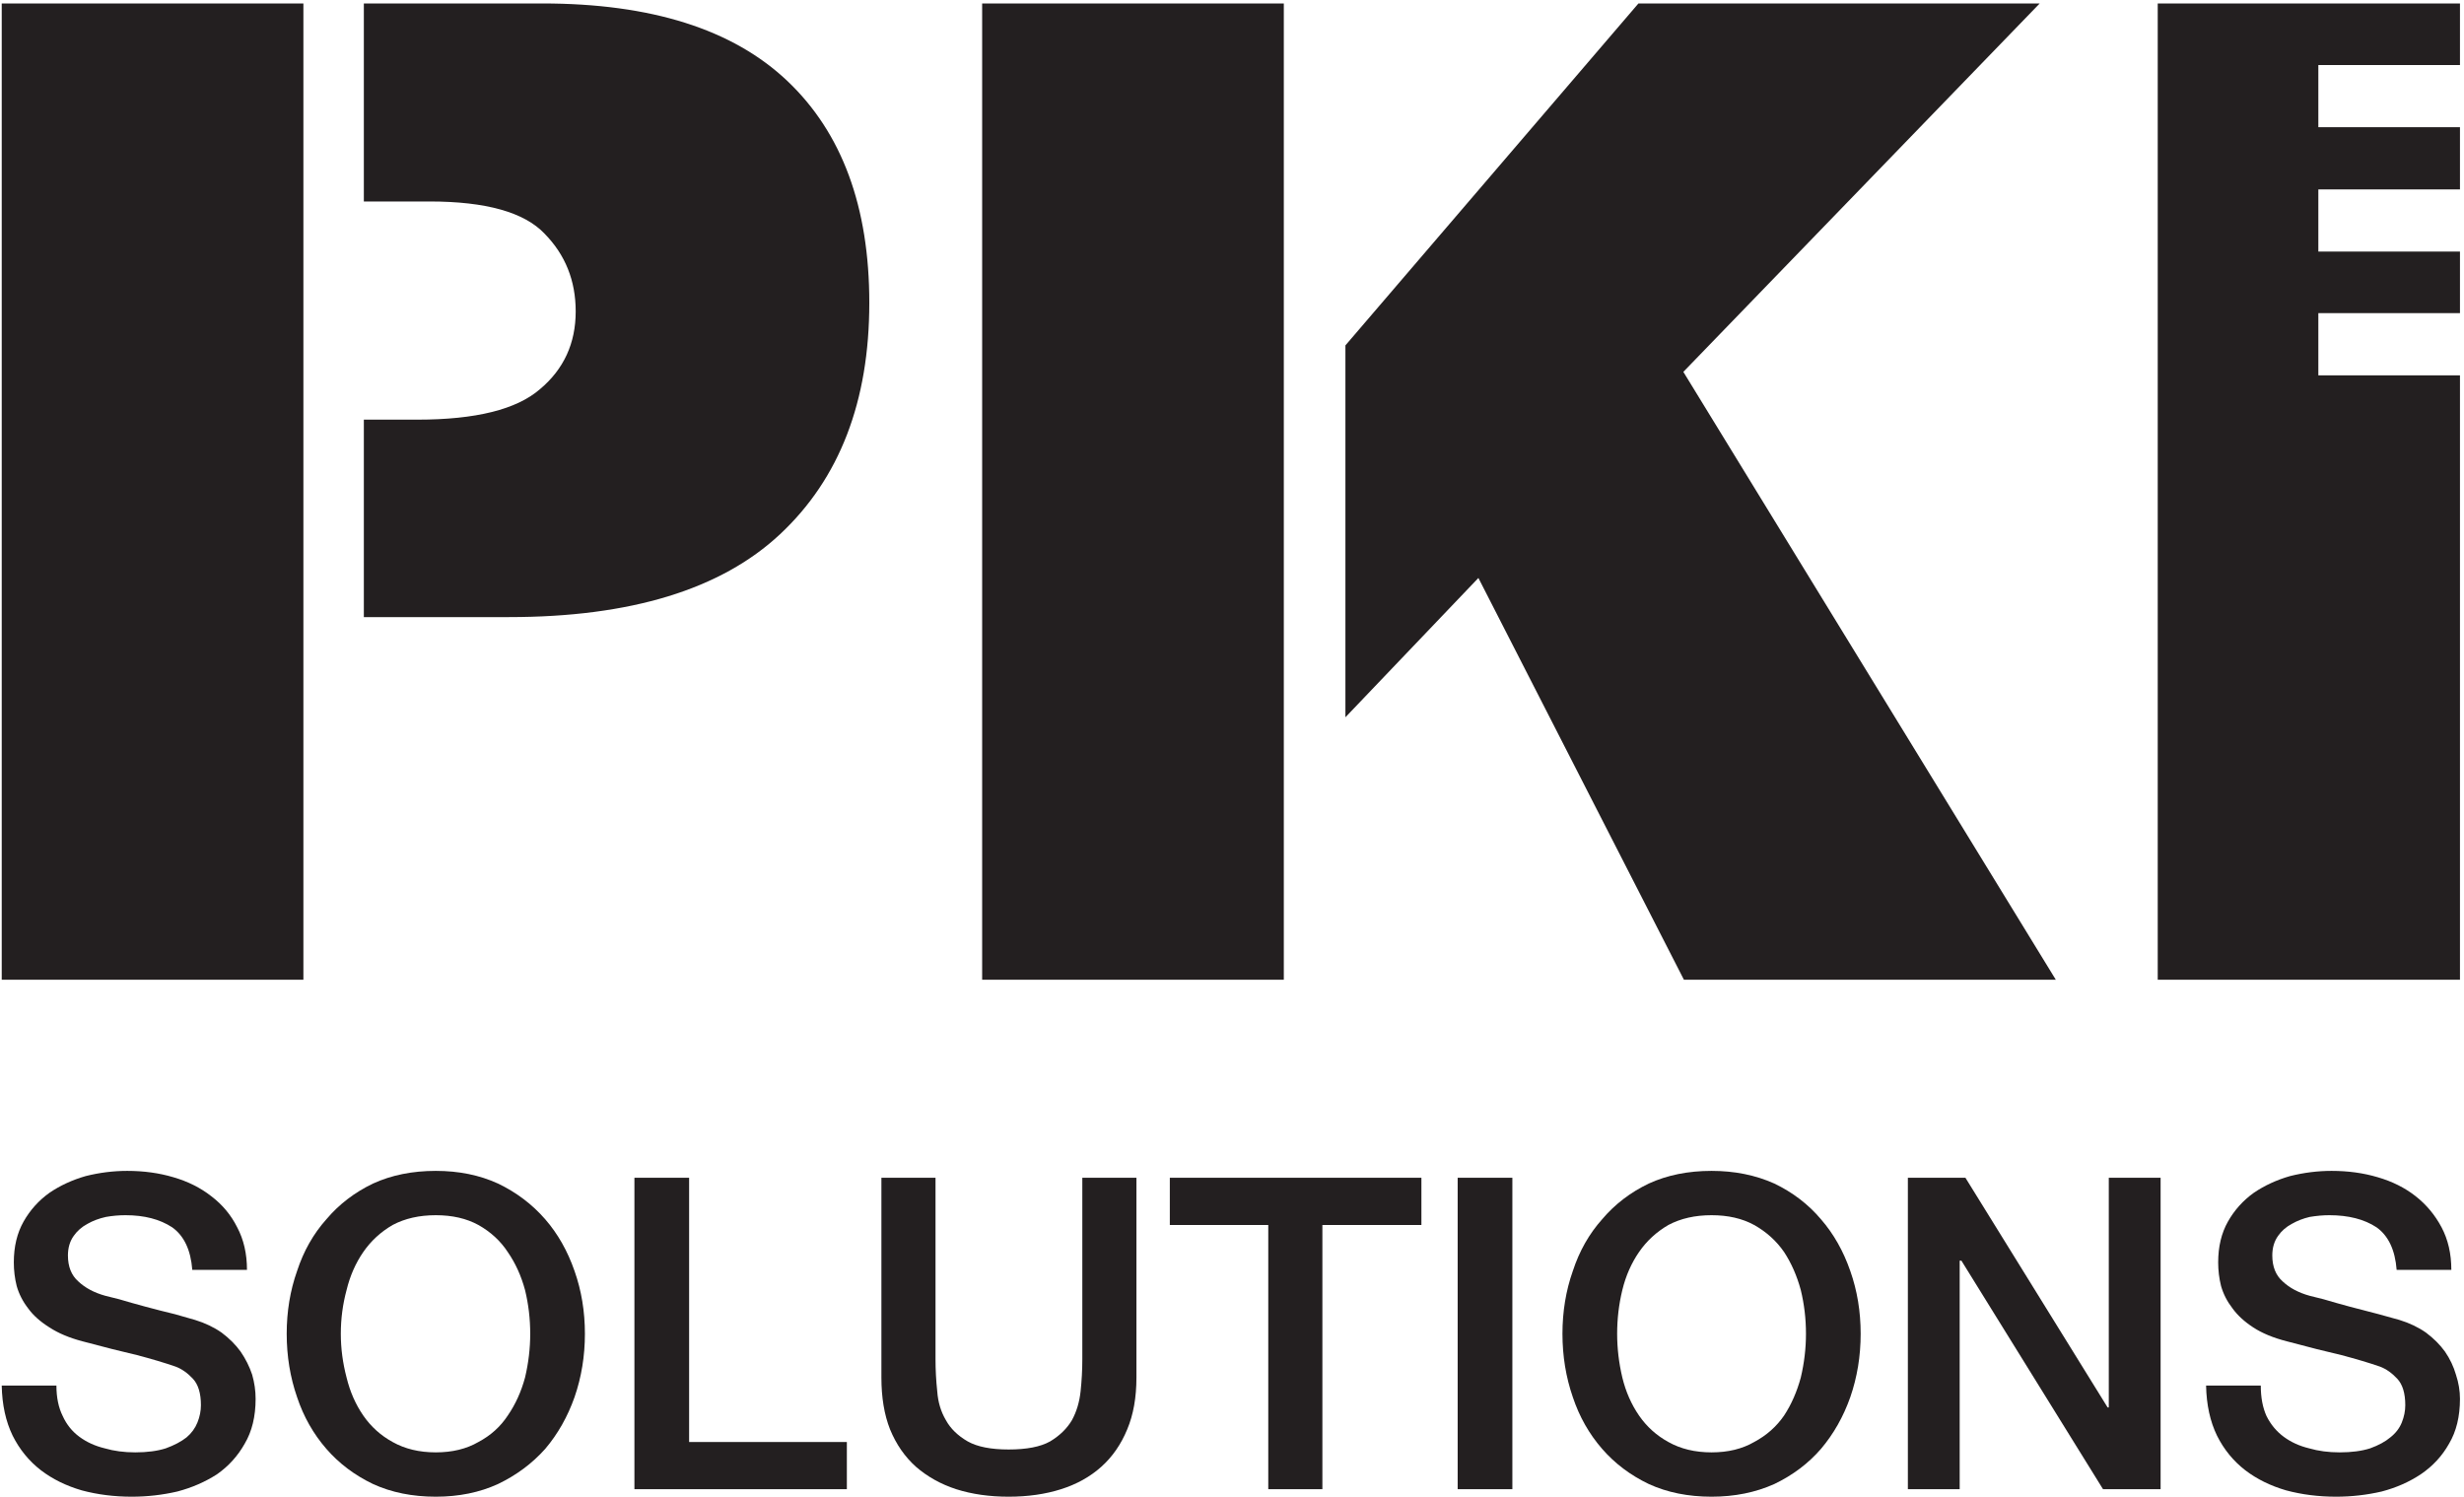
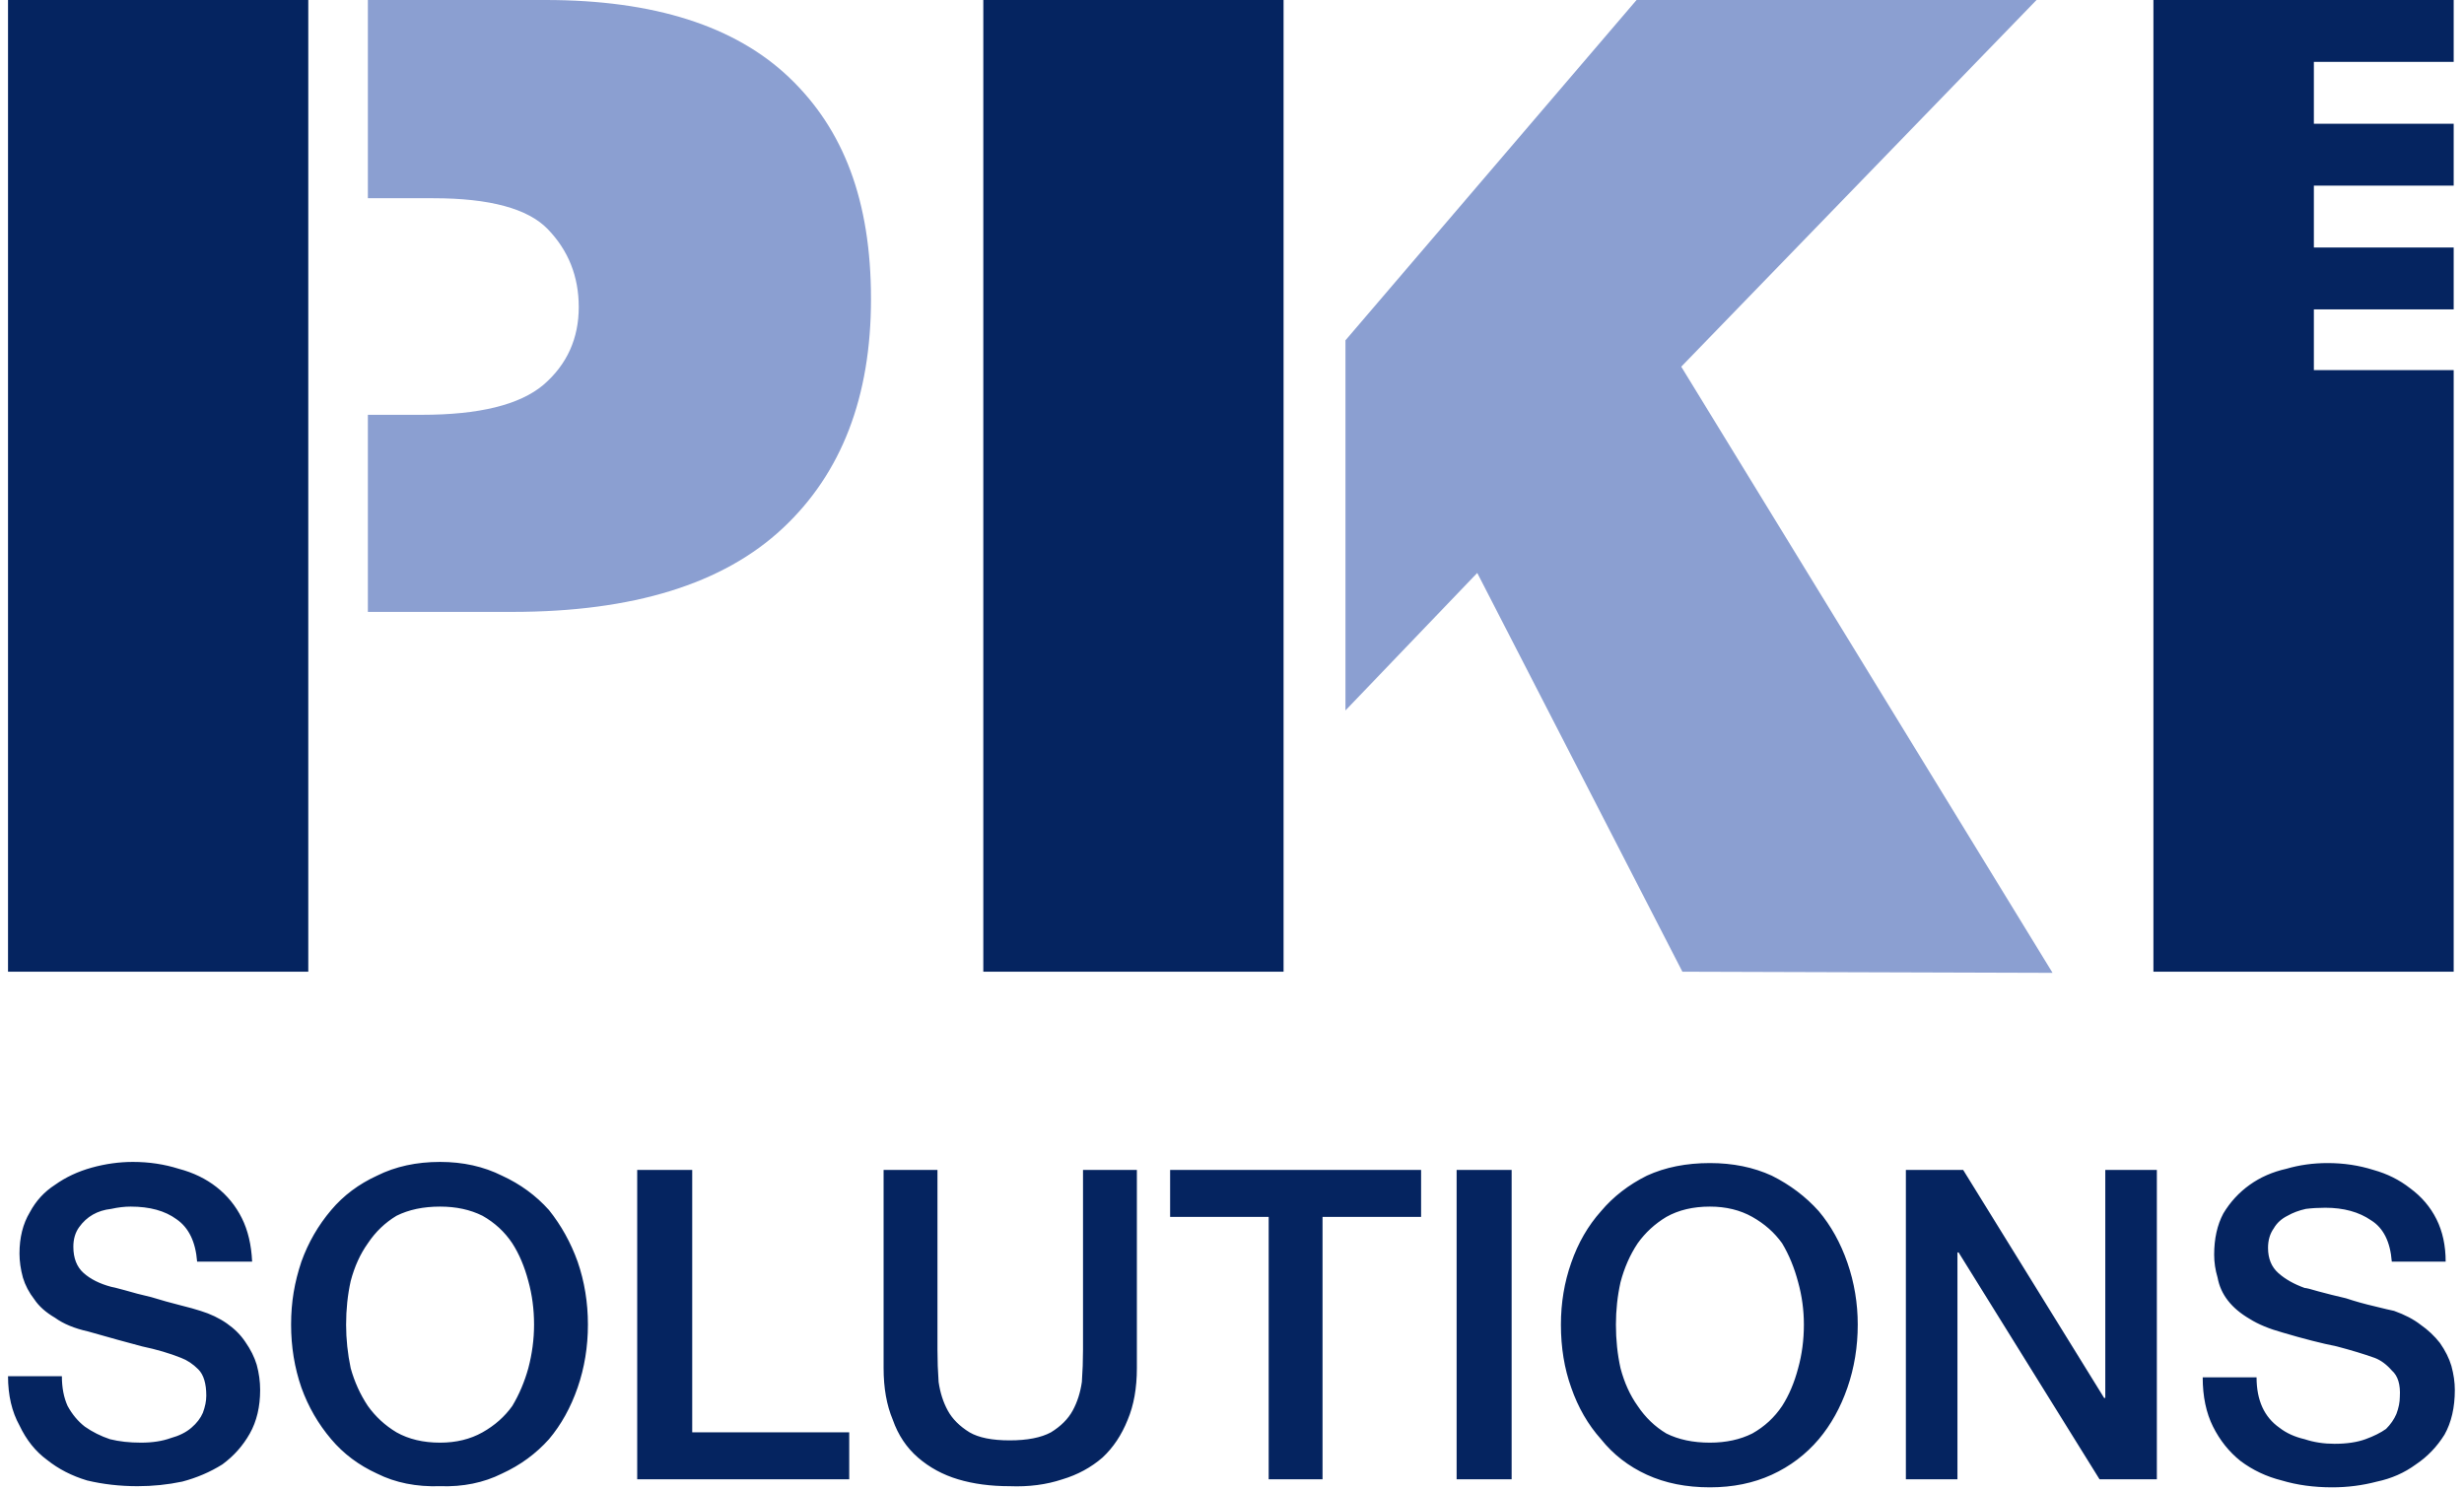
- <svg xmlns="http://www.w3.org/2000/svg" viewBox="0 0 428 260">
-   <style>.a{fill:#231f20}</style>
-   <path d="M94.2.6h-31V35h11.4q14.7 0 20 5.6 5.4 5.5 5.4 13.5 0 8.3-6.2 13.5-6.1 5.3-21.3 5.3h-9.3v34.3h25.2q31.7 0 47.1-14.4Q151 78.3 151 52.6q0-25-14.2-38.5T94.2.6M.3.6v169.6h52.4V.6zM223 .6h-52.4v169.6H223zM292.4 64.6l61.9-64h-69.7L233.7 60v64.6l23.1-24.2 35.7 69.8h64.6zM402.7 54.4v10.8h24.6v105h-52.5V.6h52.5v10.7h-24.6v10.8h24.6v10.8h-24.6v10.8h24.6v10.7zM9.8 240.7q0 3.1 1.1 5.3 1 2.2 2.9 3.6t4.4 2q2.4.7 5.3.7 3.1 0 5.3-.7 2.2-.8 3.6-1.9 1.3-1.1 1.9-2.6t.6-3q0-3.1-1.4-4.6t-3-2.1q-2.9-1-6.7-2-3.9-.9-9.5-2.4-3.4-.9-5.7-2.4-2.4-1.5-3.7-3.3-1.4-1.8-2-3.9-.5-2-.5-4.1 0-4.1 1.7-7.1t4.5-5q2.8-1.9 6.3-2.9 3.6-.9 7.2-.9 4.3 0 8 1.1 3.8 1.1 6.6 3.3 2.9 2.2 4.5 5.4 1.7 3.2 1.7 7.4h-9.5q-.4-5.2-3.5-7.4-3.2-2.1-8.1-2.1-1.7 0-3.4.3-1.8.4-3.2 1.2-1.5.8-2.4 2.1-1 1.4-1 3.4 0 2.9 1.8 4.5 1.8 1.7 4.7 2.5.3.1 2.4.6 2 .6 4.6 1.3t5.1 1.3q2.4.7 3.5 1 2.6.8 4.6 2.2 2 1.5 3.3 3.3 1.3 1.9 2 4 .6 2.1.6 4.2 0 4.6-1.9 7.8-1.8 3.2-4.8 5.3-3.1 2-6.9 3-3.9.9-7.9.9-4.6 0-8.7-1.1-4.1-1.2-7.1-3.5-3.1-2.4-4.9-6-1.8-3.7-1.9-8.7z" class="a" />
-   <path fill-rule="evenodd" d="M75.7 203.4q6 0 10.8 2.2 4.8 2.3 8.2 6.2 3.3 3.8 5.1 9 1.8 5.1 1.8 10.9t-1.8 11q-1.8 5.1-5.1 9-3.4 3.8-8.2 6.1-4.8 2.2-10.8 2.2-6.1 0-10.9-2.2-4.8-2.3-8.1-6.1-3.4-3.9-5.1-9-1.8-5.2-1.8-11t1.8-10.9q1.7-5.2 5.1-9 3.3-3.9 8.1-6.2 4.8-2.2 10.9-2.2m0 7.7q-4.3 0-7.5 1.7-3.1 1.8-5.1 4.7t-2.9 6.6q-1 3.7-1 7.6 0 3.8 1 7.6.9 3.7 2.9 6.6t5.1 4.6q3.2 1.8 7.5 1.8t7.4-1.8q3.2-1.7 5.1-4.6 2-2.9 3-6.6.9-3.8.9-7.6 0-3.9-.9-7.6-1-3.7-3-6.6-1.9-2.9-5.1-4.7-3.1-1.7-7.4-1.7" class="a" />
-   <path d="M110.2 204.6h9.5v45.9h27.4v8.2h-36.9zM153.1 204.6h9.4v31.5q0 2.8.3 5.6.2 2.8 1.5 5 1.2 2.2 3.8 3.7 2.5 1.4 7.1 1.4 4.7 0 7.2-1.4 2.5-1.5 3.8-3.7 1.2-2.2 1.5-5t.3-5.6v-31.5h9.4v34.7q0 5.2-1.6 9-1.6 3.9-4.5 6.5t-7 3.9-9.1 1.3-9.1-1.3q-4-1.3-7-3.9-2.9-2.6-4.5-6.5-1.5-3.8-1.5-9zM203.2 204.6h43.7v8.2h-17.2v45.9h-9.4v-45.9h-17.1zM253.2 204.6h9.5v54.1h-9.5z" class="a" />
-   <path fill-rule="evenodd" d="M297.3 203.4q6 0 10.9 2.2 4.8 2.3 8.1 6.2 3.3 3.8 5.1 9 1.8 5.1 1.8 10.9t-1.8 11q-1.8 5.1-5.1 9-3.3 3.8-8.1 6.1-4.9 2.2-10.9 2.2-6.1 0-10.9-2.2-4.8-2.3-8.1-6.1-3.4-3.9-5.1-9-1.8-5.2-1.8-11t1.8-10.9q1.7-5.2 5.1-9 3.3-3.9 8.1-6.2 4.8-2.2 10.9-2.2m0 7.7q-4.3 0-7.5 1.7-3.1 1.8-5.1 4.7t-2.9 6.6-.9 7.6q0 3.8.9 7.6.9 3.7 2.9 6.6t5.1 4.6q3.2 1.8 7.5 1.8t7.4-1.8q3.2-1.7 5.2-4.6 1.9-2.9 2.9-6.6.9-3.8.9-7.6 0-3.9-.9-7.6-1-3.7-2.9-6.6-2-2.9-5.2-4.7-3.1-1.7-7.4-1.7" class="a" />
-   <path d="M331.4 204.6h10l24.7 39.9h.2v-39.9h9v54.1h-10L340.7 219h-.3v39.7h-9zM392.7 240.7q0 3.1 1 5.3 1.1 2.2 3 3.6t4.4 2q2.4.7 5.3.7 3.1 0 5.3-.7 2.2-.8 3.5-1.9 1.4-1.1 2-2.6t.6-3q0-3.1-1.4-4.6t-3-2.1q-2.9-1-6.7-2-3.9-.9-9.5-2.4-3.5-.9-5.8-2.4t-3.6-3.3q-1.4-1.8-2-3.9-.5-2-.5-4.1 0-4.1 1.7-7.1t4.5-5q2.8-1.9 6.3-2.9 3.6-.9 7.2-.9 4.3 0 8 1.1 3.8 1.1 6.6 3.3t4.5 5.4 1.7 7.4h-9.5q-.4-5.2-3.5-7.4-3.2-2.1-8.2-2.1-1.6 0-3.4.3-1.7.4-3.1 1.2-1.5.8-2.4 2.1-1 1.4-1 3.4 0 2.9 1.8 4.5 1.8 1.7 4.7 2.5.3.1 2.4.6 2 .6 4.6 1.3t5 1.3q2.5.7 3.6 1 2.6.8 4.6 2.2 2 1.5 3.3 3.3 1.3 1.9 1.9 4 .7 2.1.7 4.2 0 4.6-1.9 7.8-1.8 3.2-4.9 5.3-3 2-6.8 3-3.9.9-7.9.9-4.6 0-8.7-1.1-4.1-1.2-7.1-3.5-3.1-2.4-4.9-6-1.8-3.7-1.9-8.7z" class="a" />
+ <svg xmlns="http://www.w3.org/2000/svg" version="1.2" viewBox="0 0 215 130">
+   <style>.a{fill:#052460}.b{fill:#8b9fd1}</style>
+   <path fill-rule="evenodd" class="a" d="m5.4 120.1q0 1.5 0.5 2.6 0.6 1.1 1.5 1.8 1 0.7 2.2 1.1 1.2 0.3 2.7 0.3 1.5 0 2.6-0.4 1.1-0.3 1.8-0.9 0.7-0.6 1-1.3 0.3-0.8 0.3-1.5 0-1.6-0.7-2.3-0.7-0.7-1.5-1-1.5-0.6-3.4-1-1.9-0.5-4.7-1.3-1.8-0.4-2.9-1.2-1.2-0.7-1.8-1.6-0.7-0.9-1-1.9-0.3-1.1-0.3-2.1 0-2.1 0.9-3.6 0.8-1.5 2.2-2.4 1.4-1 3.2-1.5 1.8-0.5 3.6-0.5 2.1 0 4 0.6 1.9 0.5 3.3 1.6 1.4 1.1 2.2 2.7 0.8 1.6 0.9 3.8h-4.8q-0.2-2.6-1.8-3.7-1.5-1.1-4-1.1-0.8 0-1.7 0.2-0.9 0.1-1.6 0.5-0.7 0.4-1.2 1.1-0.5 0.7-0.5 1.7 0 1.5 0.9 2.3 0.9 0.8 2.4 1.2 0.1 0 1.2 0.3 1 0.3 2.3 0.6 1.3 0.4 2.5 0.7 1.2 0.3 1.8 0.5 1.3 0.4 2.3 1.1 1 0.7 1.6 1.6 0.7 1 1 2 0.3 1.1 0.3 2.2 0 2.2-0.9 3.8-0.9 1.6-2.4 2.7-1.6 1-3.5 1.5-1.9 0.4-3.9 0.4-2.3 0-4.4-0.5-2-0.6-3.5-1.8-1.5-1.1-2.4-3-1-1.8-1-4.3h4.7zm33-18.7q3 0 5.4 1.2 2.4 1.1 4.1 3 1.6 2 2.5 4.5 0.9 2.6 0.9 5.5 0 2.9-0.9 5.5-0.9 2.6-2.5 4.5-1.7 1.9-4.1 3-2.4 1.2-5.4 1.1-3.1 0.1-5.5-1.1-2.4-1.1-4-3-1.7-2-2.6-4.5-0.9-2.6-0.9-5.5c0-2 0.3-3.7 0.9-5.5q0.9-2.5 2.6-4.5 1.6-1.9 4-3 2.4-1.2 5.5-1.2zm0 3.9q-2.2 0-3.8 0.8-1.5 0.9-2.5 2.4-1 1.4-1.5 3.3-0.4 1.8-0.4 3.8 0 1.9 0.4 3.8 0.5 1.8 1.5 3.3 1 1.4 2.5 2.3 1.6 0.9 3.8 0.9 2.1 0 3.7-0.9 1.6-0.9 2.6-2.3 0.9-1.5 1.4-3.3 0.5-1.9 0.5-3.8 0-2-0.5-3.8-0.5-1.9-1.4-3.3-1-1.5-2.6-2.4-1.6-0.8-3.7-0.8zm17.2-3.2h4.8v22.9h13.7v4.1h-18.5zm21.5 0h4.7v15.7q0 1.4 0.1 2.8 0.2 1.4 0.8 2.5 0.6 1.1 1.9 1.9 1.2 0.7 3.5 0.7 2.3 0 3.6-0.7 1.3-0.8 1.9-1.9 0.6-1.1 0.8-2.5 0.1-1.4 0.1-2.8v-15.7h4.7v17.3q0 2.6-0.8 4.5-0.8 2-2.2 3.3-1.5 1.3-3.5 1.9-2.1 0.7-4.6 0.6-2.5 0-4.5-0.6-2-0.6-3.5-1.9-1.5-1.3-2.2-3.3-0.8-1.9-0.8-4.5zm25 0h21.9v4.1h-8.6v22.9h-4.7v-22.9h-8.6c0 0 0-4.1 0-4.1zm25 0h4.8v27h-4.8zm22.1-0.6q3 0 5.4 1.1 2.4 1.2 4.1 3.1 1.6 1.9 2.5 4.5 0.9 2.6 0.9 5.4 0 2.9-0.9 5.5-0.9 2.6-2.5 4.5-1.7 2-4.1 3.1-2.4 1.1-5.4 1.1-3.1 0-5.5-1.1-2.4-1.1-4-3.1-1.7-1.9-2.6-4.5-0.9-2.5-0.9-5.5c0-1.9 0.3-3.7 0.9-5.4q0.9-2.6 2.6-4.5 1.6-1.9 4-3.1 2.4-1.1 5.5-1.1zm0 3.8q-2.2 0-3.8 0.9-1.5 0.9-2.5 2.3-1 1.5-1.5 3.4-0.4 1.8-0.4 3.7 0 2 0.4 3.8 0.5 1.9 1.5 3.3 1 1.5 2.5 2.4 1.6 0.8 3.8 0.8 2.1 0 3.7-0.8 1.6-0.9 2.6-2.4 0.9-1.4 1.4-3.3 0.5-1.8 0.5-3.8 0-1.9-0.5-3.7-0.5-1.9-1.4-3.4-1-1.4-2.6-2.3-1.6-0.9-3.7-0.9zm17.1-3.2h5l12.3 19.9h0.1v-19.9h4.5v27h-5l-12.3-19.8h-0.1v19.8h-4.5zm30.6 18.1q0 1.5 0.5 2.6 0.5 1.1 1.5 1.8 0.9 0.7 2.2 1 1.2 0.4 2.6 0.4 1.6 0 2.7-0.4 1.1-0.4 1.8-0.9 0.6-0.6 0.9-1.3 0.3-0.8 0.3-1.5 0.1-1.6-0.7-2.3-0.7-0.8-1.5-1.1-1.4-0.5-3.3-1-2-0.4-4.7-1.2-1.8-0.5-2.9-1.2-1.2-0.7-1.9-1.6-0.7-0.9-0.9-2-0.3-1-0.3-2 0-2.1 0.8-3.6 0.9-1.5 2.3-2.5 1.4-1 3.2-1.4 1.7-0.5 3.6-0.5 2.1 0 4 0.6 1.8 0.5 3.2 1.6 1.5 1.1 2.3 2.7 0.8 1.6 0.8 3.7h-4.7q-0.2-2.6-1.8-3.6-1.6-1.1-4-1.1-0.9 0-1.7 0.1-0.9 0.2-1.6 0.6-0.8 0.4-1.2 1.1-0.5 0.7-0.5 1.7 0 1.4 0.9 2.2 0.9 0.8 2.3 1.3 0.2 0 1.2 0.3 1.1 0.3 2.4 0.6 1.2 0.4 2.5 0.7 1.2 0.3 1.7 0.4 1.4 0.5 2.3 1.2 1 0.7 1.7 1.6 0.7 1 1 2 0.3 1.1 0.3 2.1 0 2.3-0.9 3.9-1 1.6-2.5 2.6-1.5 1.1-3.4 1.5-1.9 0.5-3.9 0.5-2.4 0-4.4-0.6-2-0.5-3.6-1.7-1.5-1.2-2.4-3-0.9-1.8-0.9-4.3h4.7z" />
+   <path class="b" d="m47.6 0h-15.5v17.3h5.7q7.4 0 10 2.7 2.7 2.8 2.7 6.8c0 2.7-1 5-3.1 6.8q-3.1 2.6-10.6 2.6h-4.7v17.2h12.6q15.8 0 23.6-7.3 7.7-7.2 7.7-20c0-8.6-2.4-14.8-7.1-19.3q-7.1-6.8-21.3-6.8z" />
+   <path fill-rule="evenodd" class="a" d="m0.7 0h26.2v84.8h-26.2z" />
+   <path fill-rule="evenodd" class="a" d="m85.8 0h26.2v84.8h-26.2z" />
+   <path fill-rule="evenodd" class="b" d="m146.7 32l31-32h-34.9l-25.4 29.7v32.3l11.5-12 17.9 34.8 32.3 0.1-32.4-52.9z" />
+   <path fill-rule="evenodd" class="a" d="m201.9 27v5.3h12.2v52.5h-26.2v-84.8h26.2v5.4h-12.2v5.4h12.2v5.4h-12.2v5.4h12.2v5.4h-12.2z" />
</svg>
